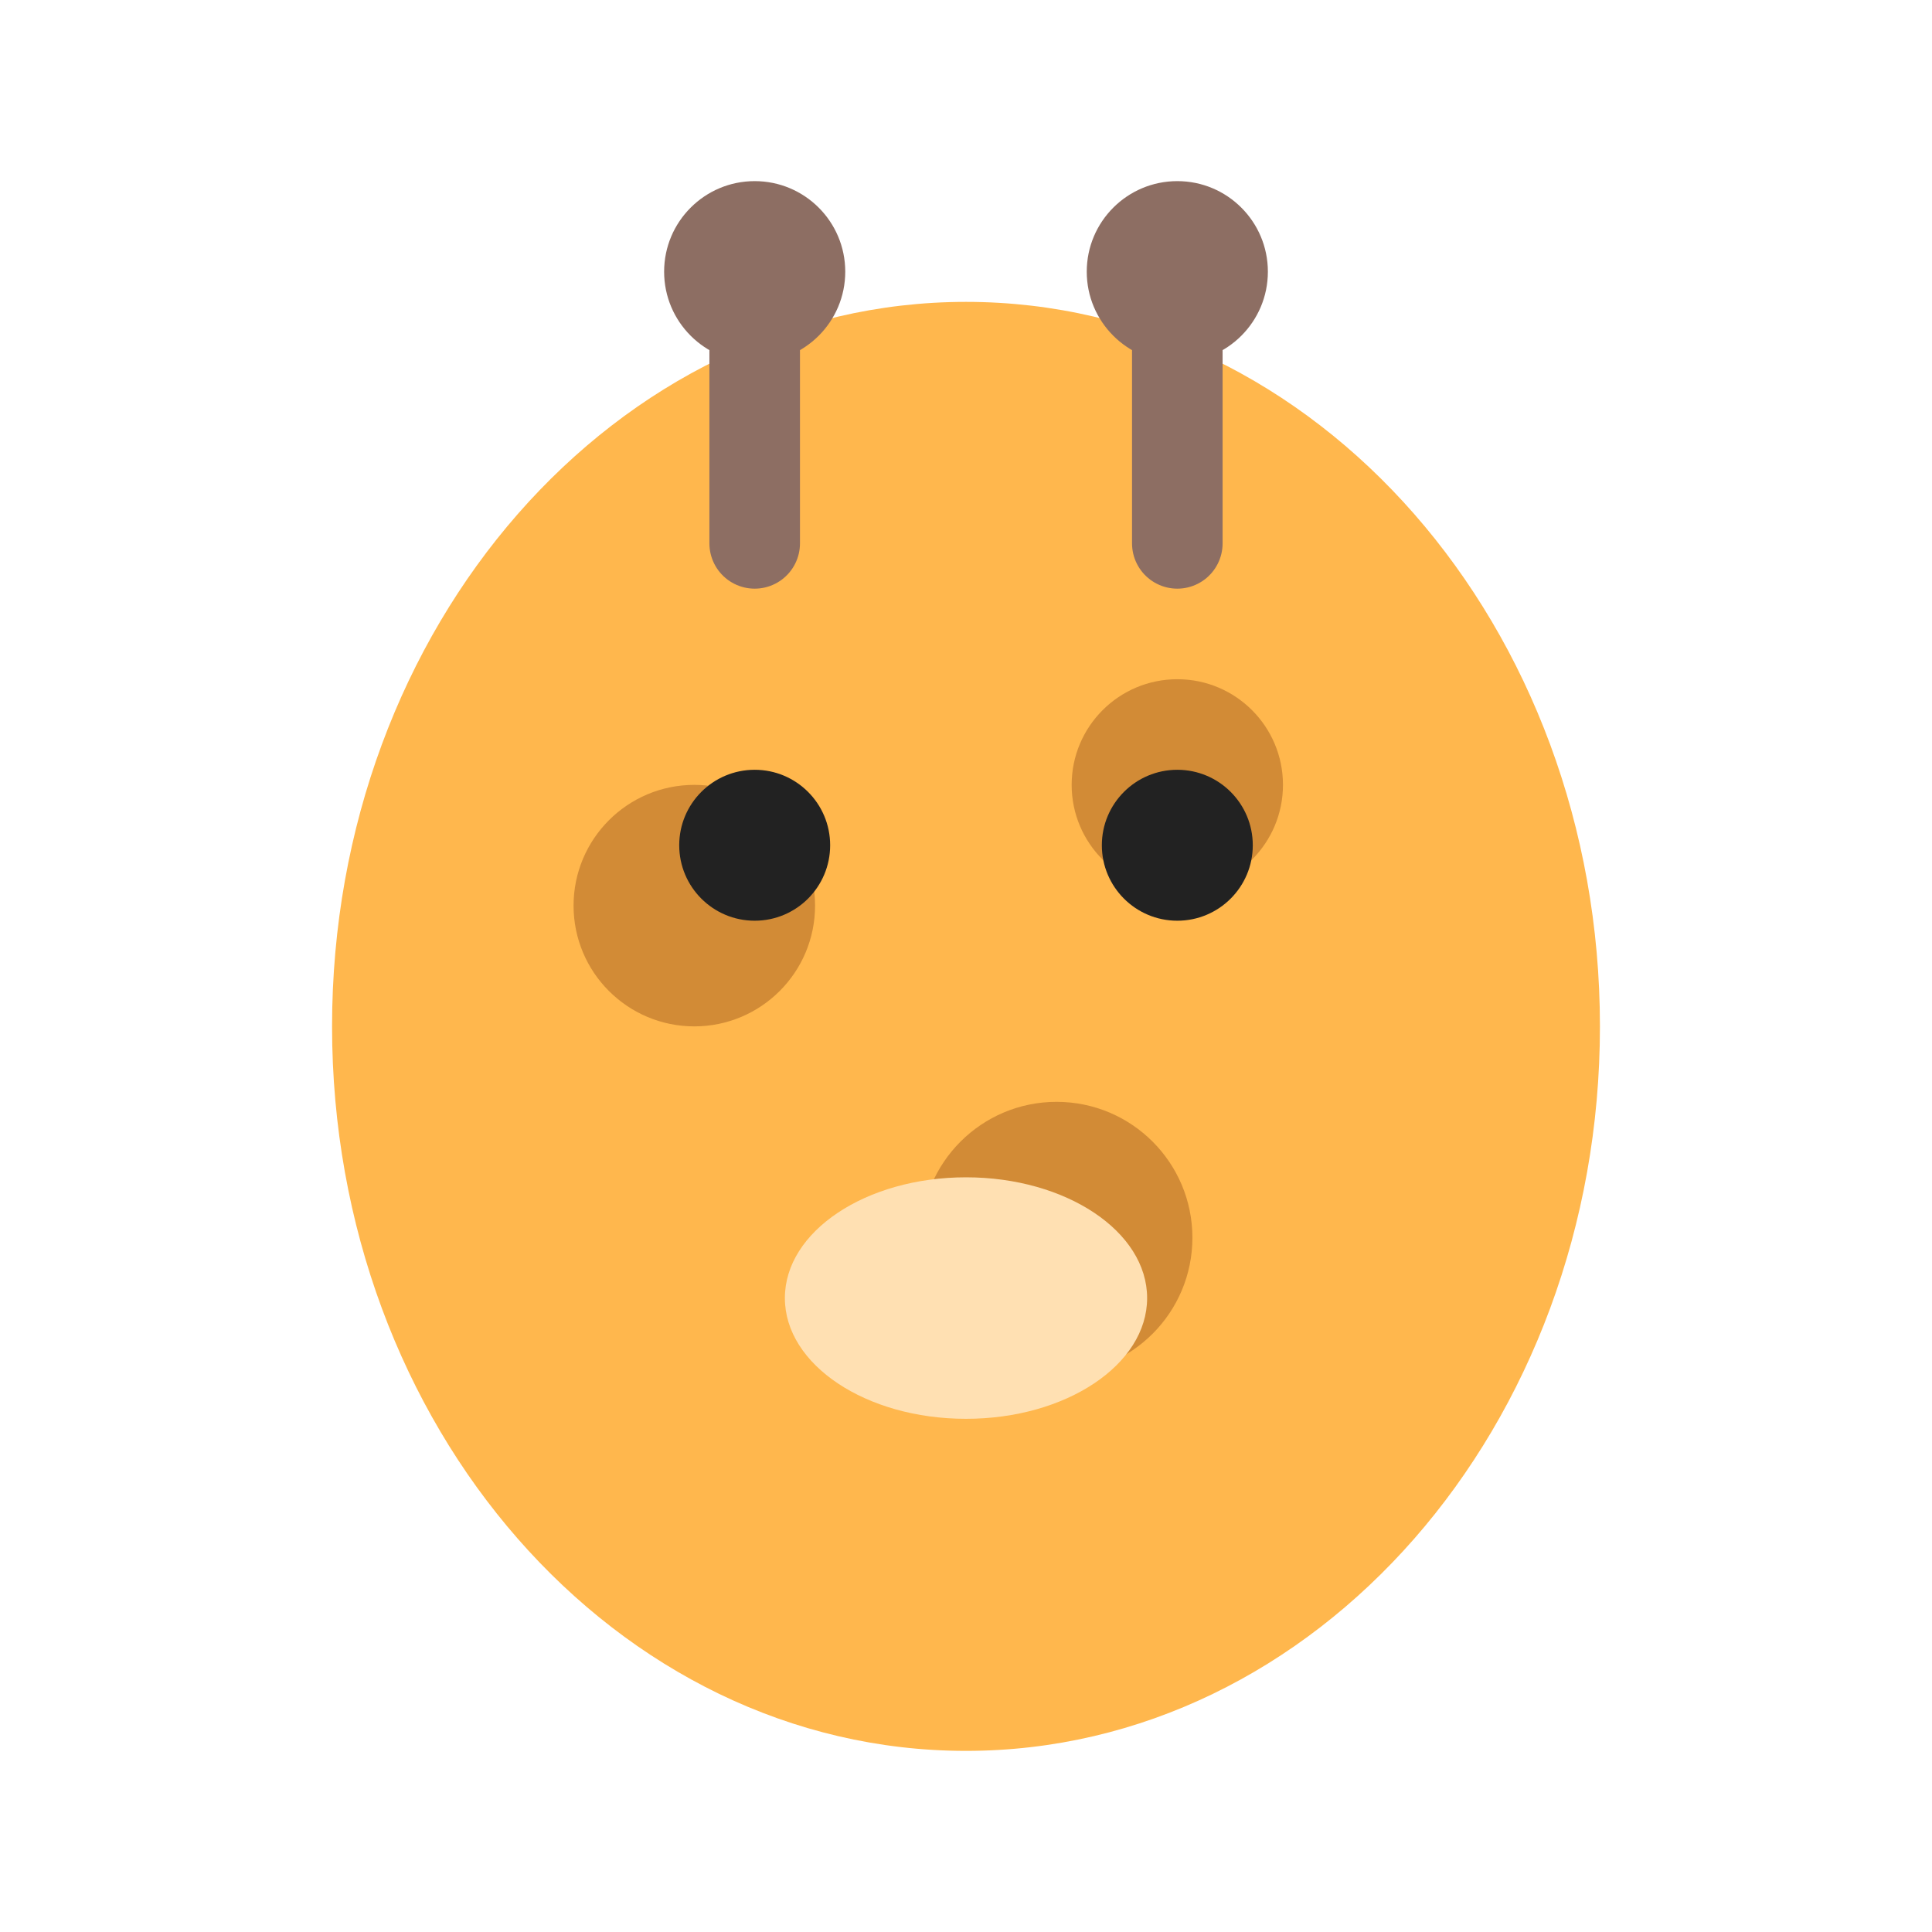
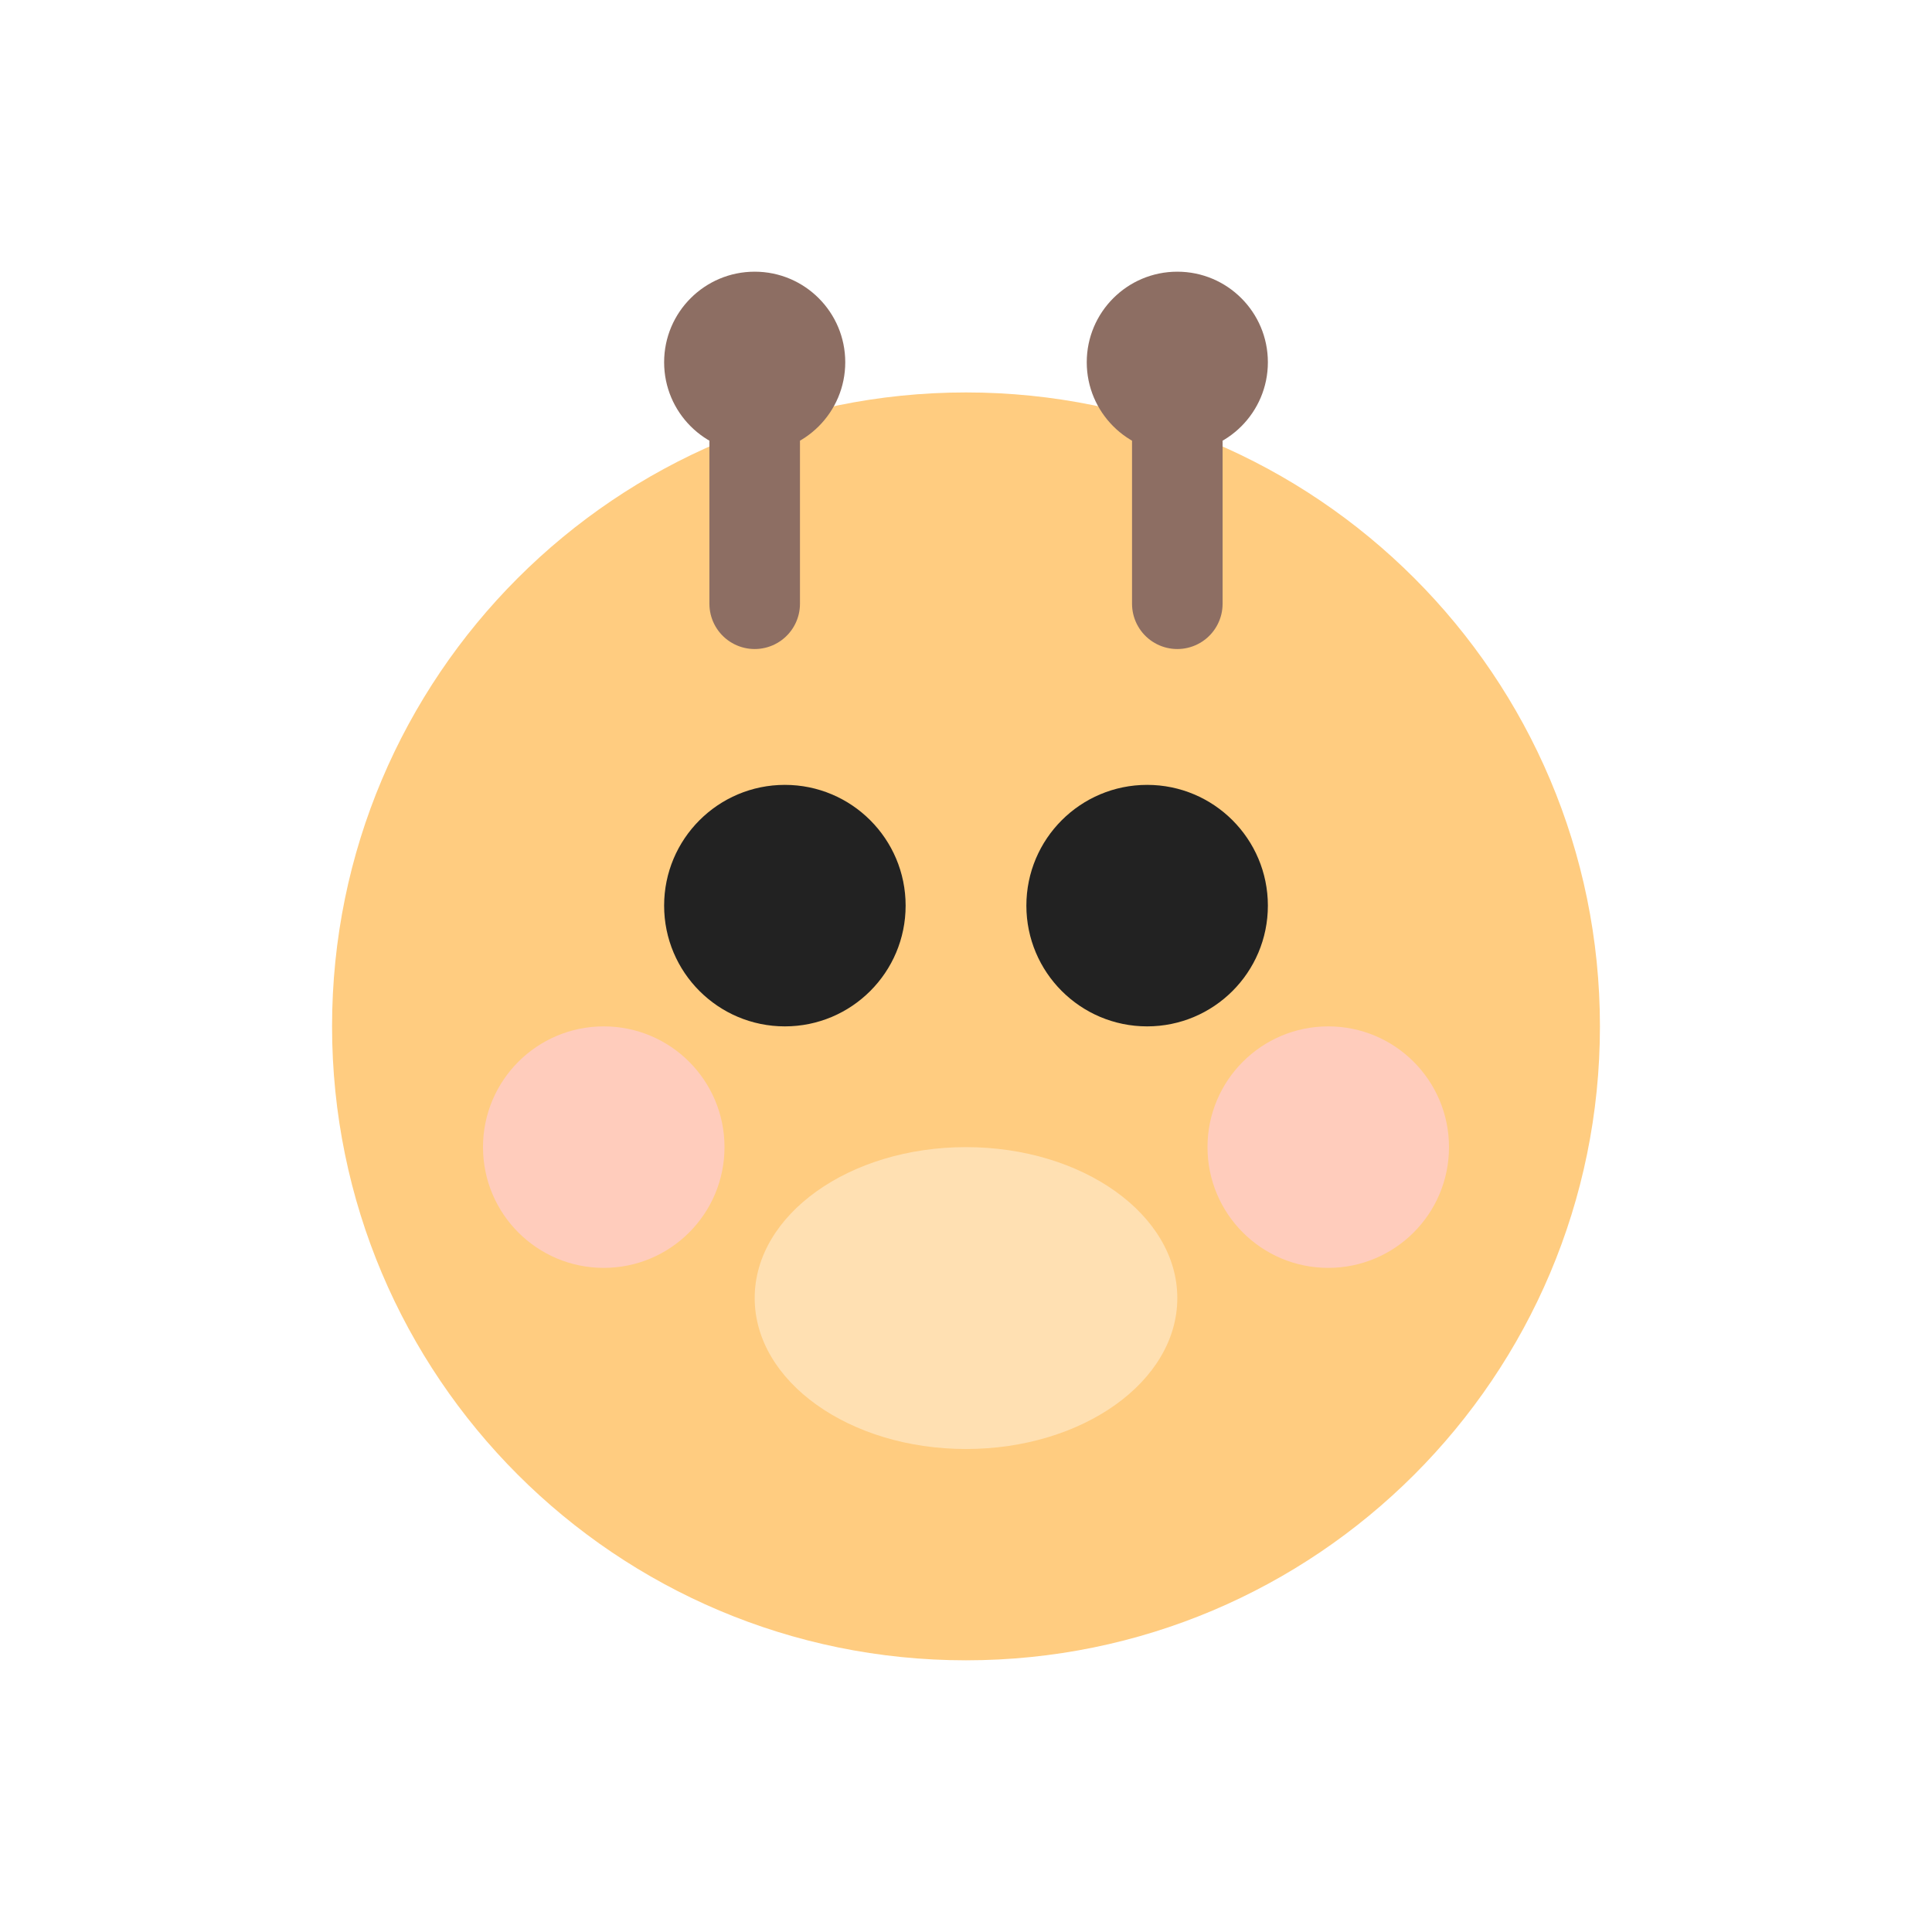
<svg xmlns="http://www.w3.org/2000/svg" width="128" height="128" viewBox="0 0 128 128">
-   <ellipse cx="64" cy="68" rx="42" ry="48" fill="#ffb74d" />
-   <line x1="50" y1="20" x2="50" y2="36" stroke="#8d6e63" stroke-width="6" stroke-linecap="round" />
-   <line x1="78" y1="20" x2="78" y2="36" stroke="#8d6e63" stroke-width="6" stroke-linecap="round" />
-   <circle cx="50" cy="18" r="6" fill="#8d6e63" />
-   <circle cx="78" cy="18" r="6" fill="#8d6e63" />
-   <circle cx="46" cy="60" r="8" fill="#d28b36" />
-   <circle cx="78" cy="52" r="7" fill="#d28b36" />
-   <circle cx="70" cy="82" r="9" fill="#d28b36" />
-   <circle cx="50" cy="56" r="5" fill="#222" />
-   <circle cx="78" cy="56" r="5" fill="#222" />
-   <ellipse cx="64" cy="86" rx="12" ry="8" fill="#ffe0b2" />
+   <circle cx="64" cy="68" r="42" fill="#ffcc80" />
+   <line x1="50" y1="28" x2="50" y2="40" stroke="#8d6e63" stroke-width="6" stroke-linecap="round" />
+   <line x1="78" y1="28" x2="78" y2="40" stroke="#8d6e63" stroke-width="6" stroke-linecap="round" />
+   <circle cx="50" cy="24" r="6" fill="#8d6e63" />
+   <circle cx="78" cy="24" r="6" fill="#8d6e63" />
+   <circle cx="52" cy="60" r="8" fill="#222" />
+   <circle cx="76" cy="60" r="8" fill="#222" />
+   <circle cx="40" cy="76" r="8" fill="#ffccbc" />
+   <circle cx="88" cy="76" r="8" fill="#ffccbc" />
+   <ellipse cx="64" cy="86" rx="14" ry="10" fill="#ffe0b2" />
</svg>
